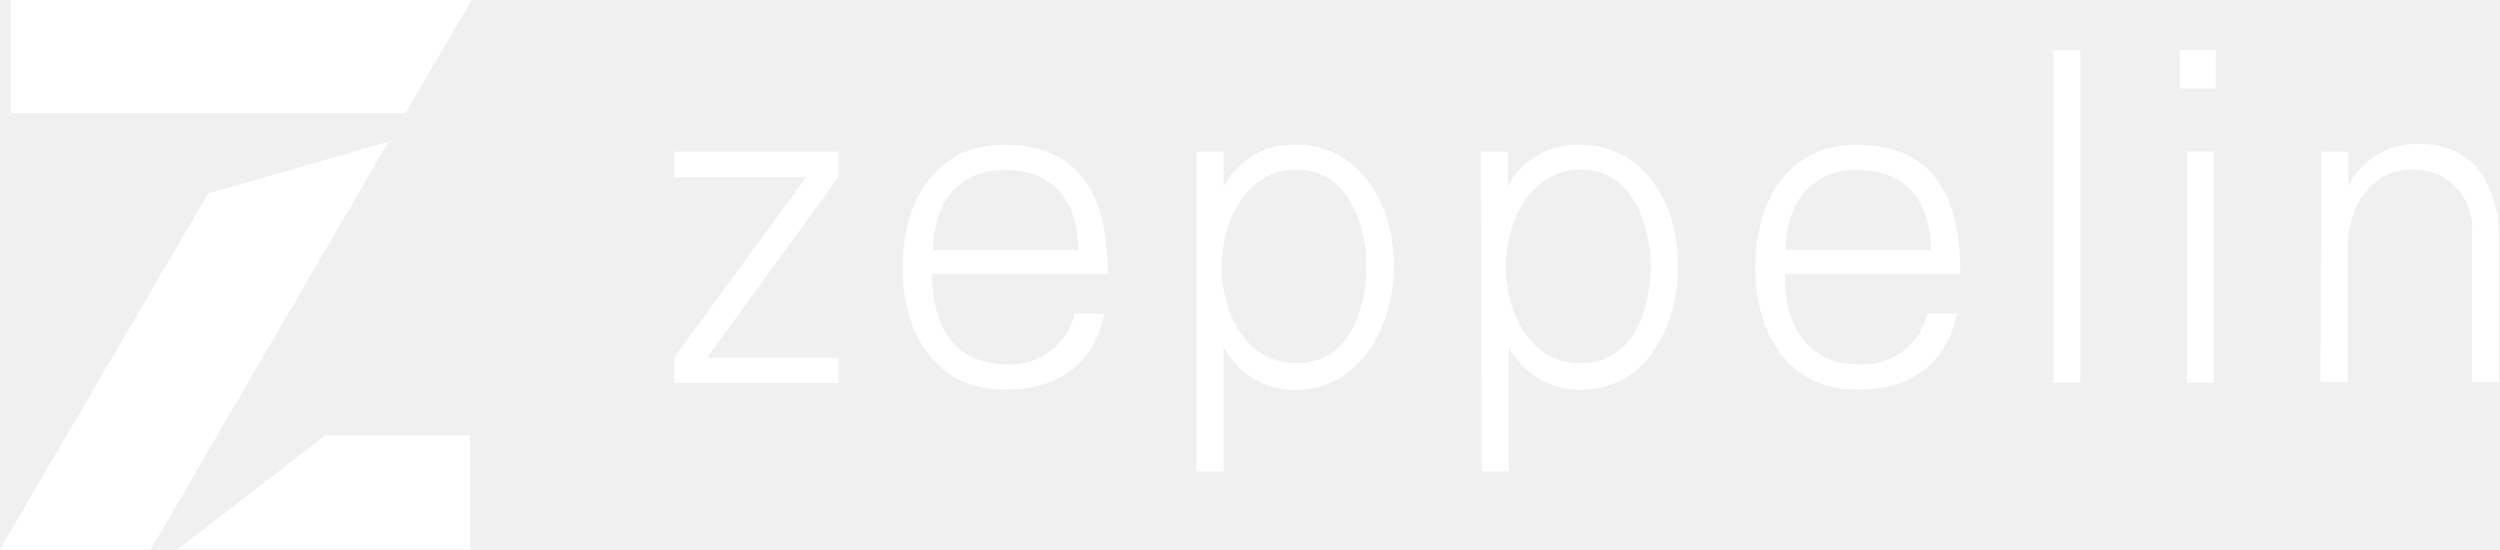
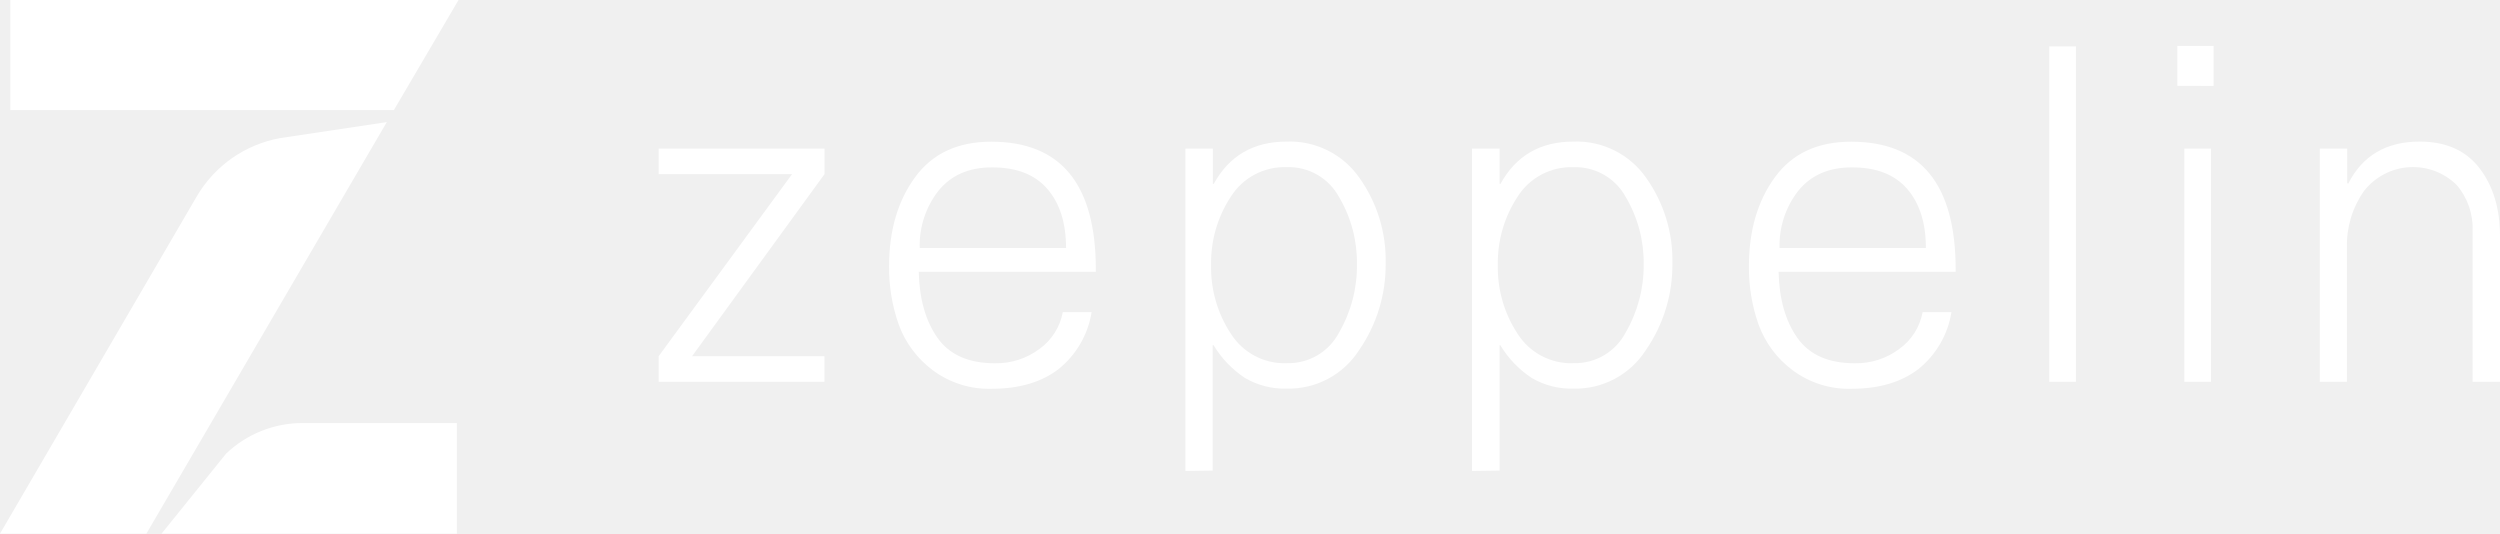
- <svg xmlns="http://www.w3.org/2000/svg" id="Layer_1" data-name="Layer 1" viewBox="0 0 129.04 28.35">
+ <svg xmlns="http://www.w3.org/2000/svg" viewBox="0 0 468.46 100">
  <defs>
    <style>.cls-1{fill:#fff;}</style>
  </defs>
-   <path class="cls-1" d="M34.79,18.46l6.82-9.32H34.79V7.83h8.49V9.14L36.5,18.46h6.78v1.31H34.79Z" />
-   <path class="cls-1" d="M46.59,13.84c0-3.4,1.64-6.37,5.23-6.37,4,0,5.35,2.73,5.35,6.54v.12H48.11c0,2.52,1,4.68,3.9,4.68a3.41,3.41,0,0,0,3.47-2.62H57c-.5,2.52-2.28,3.92-5.11,3.92C48.06,20.12,46.59,16.91,46.59,13.84Zm9.06-.93c0-2.47-1.24-4.14-3.8-4.14s-3.69,1.95-3.69,4.14Z" />
-   <path class="cls-1" d="M61.76,7.83h1.4V9.63h0a4,4,0,0,1,3.73-2.16c3.35,0,5.06,3.14,5.06,6.23s-1.71,6.42-5.06,6.42a4.09,4.09,0,0,1-3.73-2.21h0v6.42h-1.4Zm8.77,5.92c0-2.21-1-5-3.59-5s-3.88,2.64-3.88,5,1.21,5,3.88,5S70.53,16,70.53,13.75Z" />
-   <path class="cls-1" d="M76.43,7.83h1.4V9.63h0a4,4,0,0,1,3.73-2.16c3.35,0,5.06,3.14,5.06,6.23S85,20.12,81.61,20.12a4.09,4.09,0,0,1-3.73-2.21h0v6.42h-1.4Zm8.77,5.92c0-2.21-1-5-3.59-5s-3.88,2.64-3.88,5,1.21,5,3.88,5S85.2,16,85.2,13.75Z" />
-   <path class="cls-1" d="M90.6,13.84c0-3.4,1.64-6.37,5.23-6.37,4,0,5.35,2.73,5.35,6.54v.12H92.12c0,2.52,1,4.68,3.9,4.68a3.41,3.41,0,0,0,3.47-2.62H101c-.5,2.52-2.28,3.92-5.11,3.92C92.07,20.12,90.6,16.91,90.6,13.84Zm9.06-.93c0-2.47-1.24-4.14-3.8-4.14s-3.69,1.95-3.69,4.14Z" />
-   <path class="cls-1" d="M106,2.6h1.38V19.76H106Z" />
-   <path class="cls-1" d="M112.52,2.57h1.85v2h-1.85Zm.36,5.25h1.38V19.76h-1.38Z" />
-   <path class="cls-1" d="M119.82,7.83h1.4V9.59l0,0a3.93,3.93,0,0,1,3.66-2.16c2.81,0,4.11,2.16,4.11,4.83v7.47h-1.4v-7.7a3,3,0,0,0-3.07-3.28c-2.24,0-3.35,2-3.35,4.11v6.87h-1.4Z" />
-   <polygon id="Shape" class="cls-1" points="0.55 0 24.35 0 20.92 5.84 0.55 5.84 0.55 0" />
-   <g id="_Group_" data-name="&lt;Group&gt;">
-     <polygon id="_Path_" data-name="&lt;Path&gt;" class="cls-1" points="16.79 22.47 9.18 28.35 24.27 28.35 24.27 22.47 16.79 22.47" />
-     <polygon id="_Path_2" data-name="&lt;Path&gt;" class="cls-1" points="3.63 22.47 0 28.35 7.78 28.35 11.21 22.47 3.63 22.47" />
+   <g id="Layer_2" data-name="Layer 2">
+     <g id="Layer_1-2" data-name="Layer 1">
+       <polygon id="Shape" class="cls-1" points="1.94 0 85.92 0 73.81 20.62 1.94 20.62 1.94 0" />
+       <g id="_Group_" data-name="&lt;Group&gt;">
+         <path id="_Path_" data-name="&lt;Path&gt;" class="cls-1" d="M42.37,85,30.27,100H85.61V79.27H56.66A20.75,20.75,0,0,0,42.37,85Z" />
+       </g>
+       <path id="_Path_2" data-name="&lt;Path&gt;" class="cls-1" d="M72.48,22.88l-20,3A22.83,22.83,0,0,0,36.9,36.75L0,100H27.43Z" />
+       <path class="cls-1" d="M123.42,71.54V66.75l25-34.12h-25V27.84h31.08v4.79L129.68,66.75h24.81v4.79Z" />
+       <path class="cls-1" d="M185.83,72.85a17.59,17.59,0,0,1-11.05-3.48,18.65,18.65,0,0,1-6.35-8.49,31.89,31.89,0,0,1-1.83-11q0-10,4.87-16.67t14.28-6.66q19.59,0,19.59,23.94v.44H172.16q.17,7.66,3.53,12.4t10.75,4.74a13.47,13.47,0,0,0,8.36-2.7,10.92,10.92,0,0,0,4.35-6.88h5.4a17.15,17.15,0,0,1-6.18,10.66Q193.58,72.85,185.83,72.85ZM172.34,46.47h27.42q0-7.05-3.53-11.1t-10.4-4q-6.44,0-10,4.4A16.64,16.64,0,0,0,172.34,46.47Z" />
+       <path class="cls-1" d="M222.13,88.25V27.84h5.14v6.61h.17q4.35-7.92,13.67-7.92a15.89,15.89,0,0,1,13.62,6.79,26.58,26.58,0,0,1,4.92,16,28,28,0,0,1-5,16.32,15.65,15.65,0,0,1-13.58,7.18,14.59,14.59,0,0,1-7.79-2,19.3,19.3,0,0,1-5.88-6.14h-.17v23.5Zm19-20.2a10.7,10.7,0,0,0,9.79-5.74,24.93,24.93,0,0,0,3.35-12.8,24.07,24.07,0,0,0-3.35-12.58,10.74,10.74,0,0,0-9.79-5.61,11.89,11.89,0,0,0-10.49,5.53,22.53,22.53,0,0,0-3.7,12.84,22.53,22.53,0,0,0,3.7,12.84A11.89,11.89,0,0,0,241.1,68.06Z" />
+       <path class="cls-1" d="M275.83,88.25V27.84H281v6.61h.17q4.35-7.92,13.67-7.92a15.89,15.89,0,0,1,13.62,6.79,26.58,26.58,0,0,1,4.92,16,28,28,0,0,1-5,16.32,15.65,15.65,0,0,1-13.58,7.18,14.59,14.59,0,0,1-7.79-2,19.3,19.3,0,0,1-5.88-6.14H281v23.5Zm19-20.2a10.7,10.7,0,0,0,9.79-5.74A24.93,24.93,0,0,0,308,49.52a24.07,24.07,0,0,0-3.35-12.58,10.74,10.74,0,0,0-9.79-5.61,11.89,11.89,0,0,0-10.49,5.53,22.53,22.53,0,0,0-3.7,12.84,22.53,22.53,0,0,0,3.7,12.84A11.89,11.89,0,0,0,294.81,68.06Z" />
+       <path class="cls-1" d="M346.95,72.85a17.59,17.59,0,0,1-11.05-3.48,18.65,18.65,0,0,1-6.35-8.49,31.89,31.89,0,0,1-1.83-11q0-10,4.87-16.67t14.28-6.66q19.59,0,19.59,23.94v.44H333.28q.17,7.66,3.53,12.4t10.75,4.74a13.47,13.47,0,0,0,8.36-2.7,10.92,10.92,0,0,0,4.35-6.88h5.4a17.15,17.15,0,0,1-6.18,10.66Q354.69,72.85,346.95,72.85ZM333.46,46.47h27.42q0-7.05-3.53-11.1t-10.4-4q-6.44,0-10,4.4A16.64,16.64,0,0,0,333.46,46.47Z" />
+       <path class="cls-1" d="M384,71.54V8.69h5V71.54Z" />
+       <path class="cls-1" d="M408,16.09V8.61h6.79v7.49Zm1.31,55.45V27.84h5v43.7Z" />
+       <path class="cls-1" d="M434.69,71.54V27.84h5.14v6.44l.17.17q4-7.92,13.4-7.92,7.4,0,11.23,5t3.83,12.71V71.54h-5.14V43.34a12.46,12.46,0,0,0-3-8.7A11.65,11.65,0,0,0,443,35.76a17.6,17.6,0,0,0-3.22,10.62V71.54Z" />
+     </g>
  </g>
-   <polygon id="_Path_3" data-name="&lt;Path&gt;" class="cls-1" points="20.06 7.31 10.74 9.99 0 28.35 7.78 28.35 20.06 7.31" />
</svg>
